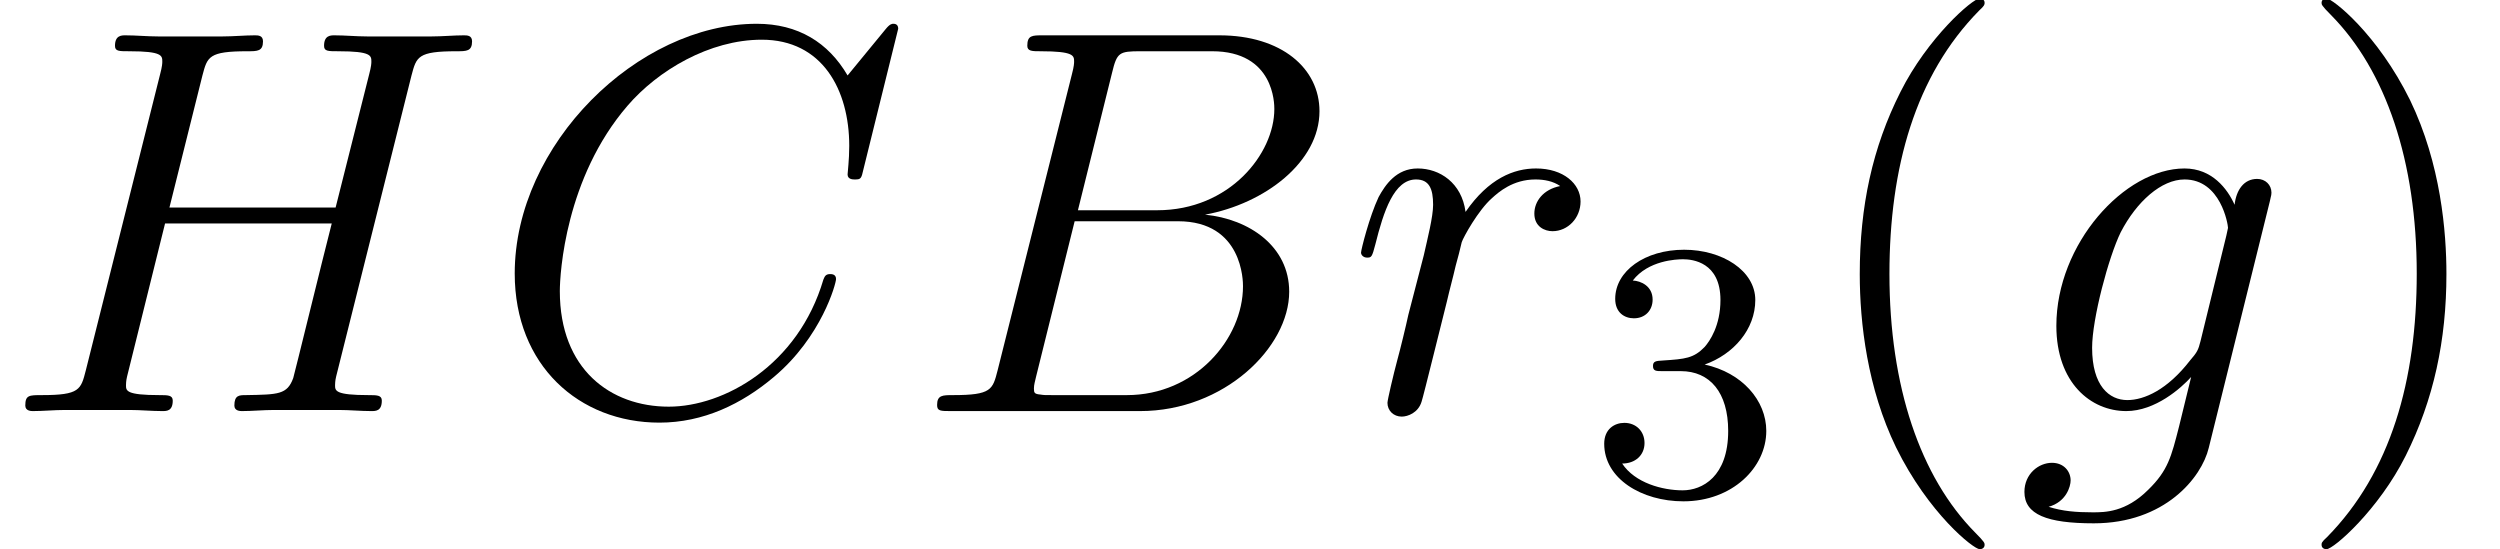
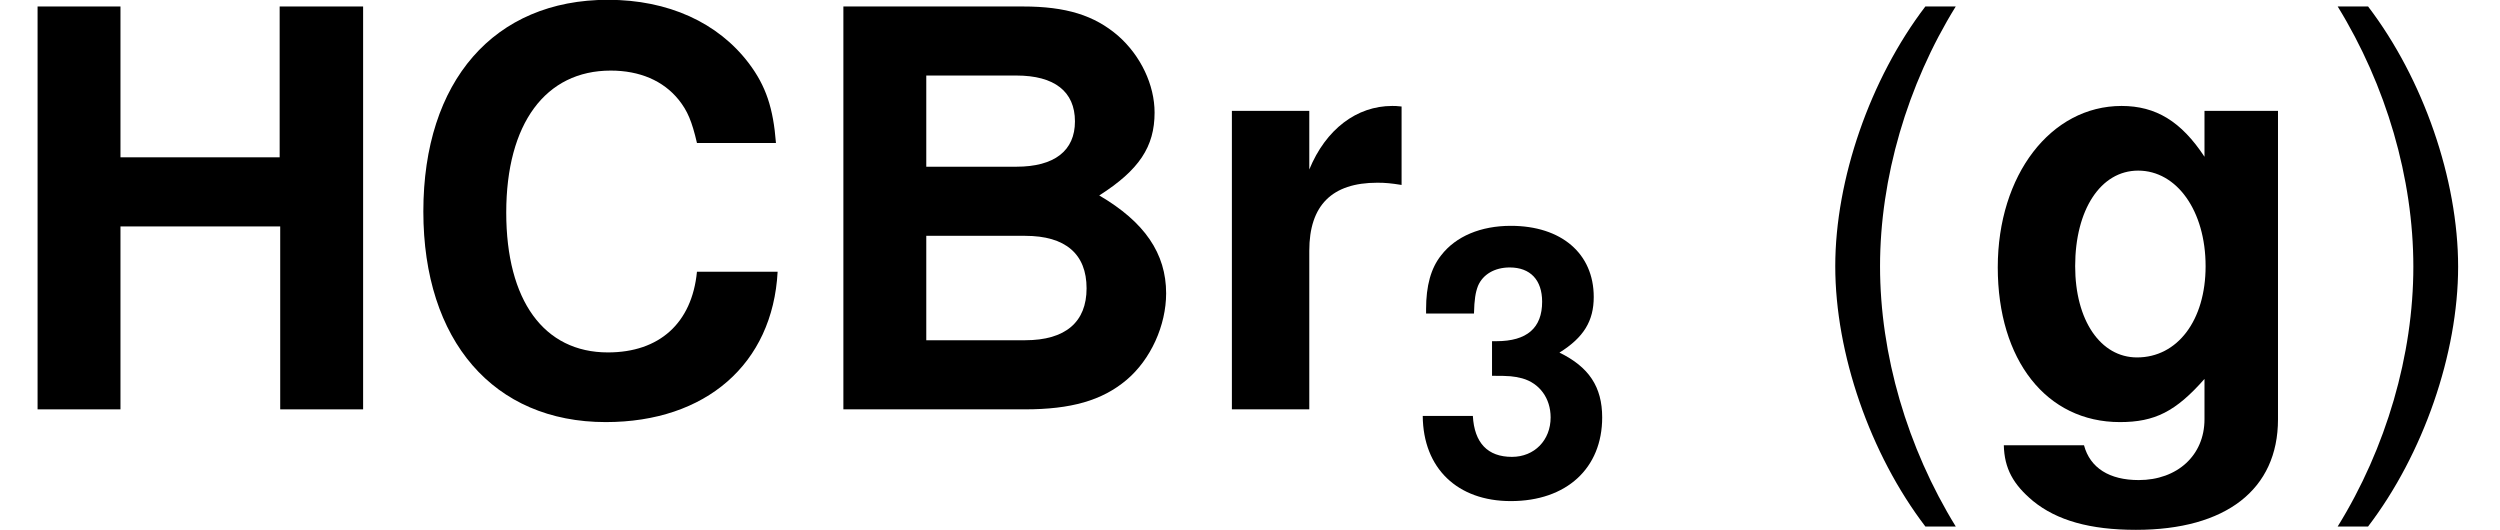
- <svg xmlns="http://www.w3.org/2000/svg" xmlns:xlink="http://www.w3.org/1999/xlink" height="13.459pt" version="1.1" viewBox="-0.239 -0.241 61.386 13.459" width="61.386pt">
+ <svg xmlns="http://www.w3.org/2000/svg" xmlns:xlink="http://www.w3.org/1999/xlink" height="12.886pt" version="1.1" viewBox="-0.239 -0.241 60.88 12.886" width="60.88pt">
  <defs>
-     <path d="M4.376 -7.352C4.483 -7.795 4.531 -7.819 4.997 -7.819H6.551C7.902 -7.819 7.902 -6.671 7.902 -6.563C7.902 -5.595 6.934 -4.364 5.356 -4.364H3.634L4.376 -7.352ZM6.396 -4.268C7.699 -4.507 8.883 -5.416 8.883 -6.516C8.883 -7.448 8.058 -8.165 6.707 -8.165H2.869C2.642 -8.165 2.534 -8.165 2.534 -7.938C2.534 -7.819 2.642 -7.819 2.821 -7.819C3.551 -7.819 3.551 -7.723 3.551 -7.592C3.551 -7.568 3.551 -7.496 3.503 -7.317L1.889 -0.885C1.781 -0.466 1.757 -0.347 0.921 -0.347C0.693 -0.347 0.574 -0.347 0.574 -0.132C0.574 0 0.646 0 0.885 0H4.985C6.814 0 8.225 -1.387 8.225 -2.594C8.225 -3.575 7.364 -4.172 6.396 -4.268ZM4.698 -0.347H3.084C2.917 -0.347 2.893 -0.347 2.821 -0.359C2.69 -0.371 2.678 -0.395 2.678 -0.49C2.678 -0.574 2.702 -0.646 2.726 -0.753L3.563 -4.125H5.81C7.221 -4.125 7.221 -2.809 7.221 -2.714C7.221 -1.566 6.181 -0.347 4.698 -0.347Z" id="g0-66" />
-     <path d="M8.931 -8.309C8.931 -8.416 8.847 -8.416 8.823 -8.416S8.751 -8.416 8.656 -8.297L7.831 -7.293C7.412 -8.01 6.755 -8.416 5.858 -8.416C3.276 -8.416 0.598 -5.798 0.598 -2.989C0.598 -0.992 1.997 0.251 3.742 0.251C4.698 0.251 5.535 -0.155 6.229 -0.741C7.269 -1.614 7.58 -2.774 7.58 -2.869C7.58 -2.977 7.484 -2.977 7.448 -2.977C7.34 -2.977 7.329 -2.905 7.305 -2.857C6.755 -0.992 5.141 -0.096 3.945 -0.096C2.678 -0.096 1.578 -0.909 1.578 -2.606C1.578 -2.989 1.698 -5.069 3.049 -6.635C3.706 -7.4 4.83 -8.07 5.966 -8.07C7.281 -8.07 7.867 -6.982 7.867 -5.762C7.867 -5.452 7.831 -5.189 7.831 -5.141C7.831 -5.033 7.95 -5.033 7.986 -5.033C8.118 -5.033 8.13 -5.045 8.177 -5.26L8.931 -8.309Z" id="g0-67" />
-     <path d="M8.942 -7.293C9.05 -7.699 9.074 -7.819 9.923 -7.819C10.138 -7.819 10.258 -7.819 10.258 -8.034C10.258 -8.165 10.15 -8.165 10.078 -8.165C9.863 -8.165 9.612 -8.141 9.385 -8.141H7.974C7.747 -8.141 7.496 -8.165 7.269 -8.165C7.185 -8.165 7.042 -8.165 7.042 -7.938C7.042 -7.819 7.125 -7.819 7.352 -7.819C8.07 -7.819 8.07 -7.723 8.07 -7.592C8.07 -7.568 8.07 -7.496 8.022 -7.317L7.293 -4.423H3.682L4.399 -7.293C4.507 -7.699 4.531 -7.819 5.38 -7.819C5.595 -7.819 5.715 -7.819 5.715 -8.034C5.715 -8.165 5.607 -8.165 5.535 -8.165C5.32 -8.165 5.069 -8.141 4.842 -8.141H3.431C3.204 -8.141 2.953 -8.165 2.726 -8.165C2.642 -8.165 2.499 -8.165 2.499 -7.938C2.499 -7.819 2.582 -7.819 2.809 -7.819C3.527 -7.819 3.527 -7.723 3.527 -7.592C3.527 -7.568 3.527 -7.496 3.479 -7.317L1.865 -0.885C1.757 -0.466 1.734 -0.347 0.909 -0.347C0.634 -0.347 0.55 -0.347 0.55 -0.12C0.55 0 0.681 0 0.717 0C0.933 0 1.184 -0.024 1.411 -0.024H2.821C3.049 -0.024 3.3 0 3.527 0C3.622 0 3.754 0 3.754 -0.227C3.754 -0.347 3.646 -0.347 3.467 -0.347C2.738 -0.347 2.738 -0.442 2.738 -0.562C2.738 -0.574 2.738 -0.658 2.762 -0.753L3.587 -4.077H7.209C7.006 -3.288 6.396 -0.789 6.372 -0.717C6.241 -0.359 6.049 -0.359 5.344 -0.347C5.2 -0.347 5.093 -0.347 5.093 -0.12C5.093 0 5.224 0 5.26 0C5.475 0 5.727 -0.024 5.954 -0.024H7.364C7.592 -0.024 7.843 0 8.07 0C8.165 0 8.297 0 8.297 -0.227C8.297 -0.347 8.189 -0.347 8.01 -0.347C7.281 -0.347 7.281 -0.442 7.281 -0.562C7.281 -0.574 7.281 -0.658 7.305 -0.753L8.942 -7.293Z" id="g0-72" />
-     <path d="M4.041 -1.518C3.993 -1.327 3.969 -1.279 3.814 -1.1C3.324 -0.466 2.821 -0.239 2.451 -0.239C2.056 -0.239 1.686 -0.55 1.686 -1.375C1.686 -2.008 2.044 -3.347 2.307 -3.885C2.654 -4.555 3.192 -5.033 3.694 -5.033C4.483 -5.033 4.639 -4.053 4.639 -3.981L4.603 -3.814L4.041 -1.518ZM4.782 -4.483C4.627 -4.83 4.292 -5.272 3.694 -5.272C2.391 -5.272 0.909 -3.634 0.909 -1.853C0.909 -0.61 1.662 0 2.427 0C3.061 0 3.622 -0.502 3.838 -0.741L3.575 0.335C3.407 0.992 3.335 1.291 2.905 1.71C2.415 2.2 1.961 2.2 1.698 2.2C1.339 2.2 1.04 2.176 0.741 2.08C1.124 1.973 1.219 1.638 1.219 1.506C1.219 1.315 1.076 1.124 0.813 1.124C0.526 1.124 0.215 1.363 0.215 1.757C0.215 2.248 0.705 2.439 1.722 2.439C3.264 2.439 4.065 1.447 4.22 0.801L5.547 -4.555C5.583 -4.698 5.583 -4.722 5.583 -4.746C5.583 -4.914 5.452 -5.045 5.272 -5.045C4.985 -5.045 4.818 -4.806 4.782 -4.483Z" id="g0-103" />
-     <path d="M4.651 -4.89C4.28 -4.818 4.089 -4.555 4.089 -4.292C4.089 -4.005 4.316 -3.909 4.483 -3.909C4.818 -3.909 5.093 -4.196 5.093 -4.555C5.093 -4.937 4.722 -5.272 4.125 -5.272C3.646 -5.272 3.096 -5.057 2.594 -4.328C2.511 -4.961 2.032 -5.272 1.554 -5.272C1.088 -5.272 0.849 -4.914 0.705 -4.651C0.502 -4.22 0.323 -3.503 0.323 -3.443C0.323 -3.395 0.371 -3.335 0.454 -3.335C0.55 -3.335 0.562 -3.347 0.634 -3.622C0.813 -4.34 1.04 -5.033 1.518 -5.033C1.805 -5.033 1.889 -4.83 1.889 -4.483C1.889 -4.22 1.769 -3.754 1.686 -3.383L1.351 -2.092C1.303 -1.865 1.172 -1.327 1.112 -1.112C1.028 -0.801 0.897 -0.239 0.897 -0.179C0.897 -0.012 1.028 0.12 1.207 0.12C1.339 0.12 1.566 0.036 1.638 -0.203C1.674 -0.299 2.116 -2.104 2.188 -2.379C2.248 -2.642 2.319 -2.893 2.379 -3.156C2.427 -3.324 2.475 -3.515 2.511 -3.67C2.546 -3.778 2.869 -4.364 3.168 -4.627C3.312 -4.758 3.622 -5.033 4.113 -5.033C4.304 -5.033 4.495 -4.997 4.651 -4.89Z" id="g0-114" />
-     <path d="M3.885 2.905C3.885 2.869 3.885 2.845 3.682 2.642C2.487 1.435 1.817 -0.538 1.817 -2.977C1.817 -5.296 2.379 -7.293 3.766 -8.703C3.885 -8.811 3.885 -8.835 3.885 -8.871C3.885 -8.942 3.826 -8.966 3.778 -8.966C3.622 -8.966 2.642 -8.106 2.056 -6.934C1.447 -5.727 1.172 -4.447 1.172 -2.977C1.172 -1.913 1.339 -0.49 1.961 0.789C2.666 2.224 3.646 3.001 3.778 3.001C3.826 3.001 3.885 2.977 3.885 2.905Z" id="g2-40" />
-     <path d="M3.371 -2.977C3.371 -3.885 3.252 -5.368 2.582 -6.755C1.877 -8.189 0.897 -8.966 0.765 -8.966C0.717 -8.966 0.658 -8.942 0.658 -8.871C0.658 -8.835 0.658 -8.811 0.861 -8.608C2.056 -7.4 2.726 -5.428 2.726 -2.989C2.726 -0.669 2.164 1.327 0.777 2.738C0.658 2.845 0.658 2.869 0.658 2.905C0.658 2.977 0.717 3.001 0.765 3.001C0.921 3.001 1.901 2.14 2.487 0.968C3.096 -0.251 3.371 -1.542 3.371 -2.977Z" id="g2-41" />
-     <path d="M2.016 -2.662C2.646 -2.662 3.045 -2.2 3.045 -1.363C3.045 -0.367 2.479 -0.072 2.056 -0.072C1.618 -0.072 1.02 -0.231 0.741 -0.654C1.028 -0.654 1.227 -0.837 1.227 -1.1C1.227 -1.355 1.044 -1.538 0.789 -1.538C0.574 -1.538 0.351 -1.403 0.351 -1.084C0.351 -0.327 1.164 0.167 2.072 0.167C3.132 0.167 3.873 -0.566 3.873 -1.363C3.873 -2.024 3.347 -2.63 2.534 -2.805C3.164 -3.029 3.634 -3.571 3.634 -4.208S2.917 -5.3 2.088 -5.3C1.235 -5.3 0.59 -4.838 0.59 -4.232C0.59 -3.937 0.789 -3.81 0.996 -3.81C1.243 -3.81 1.403 -3.985 1.403 -4.216C1.403 -4.511 1.148 -4.623 0.972 -4.631C1.307 -5.069 1.921 -5.093 2.064 -5.093C2.271 -5.093 2.877 -5.029 2.877 -4.208C2.877 -3.65 2.646 -3.316 2.534 -3.188C2.295 -2.941 2.112 -2.925 1.626 -2.893C1.474 -2.885 1.411 -2.877 1.411 -2.774C1.411 -2.662 1.482 -2.662 1.618 -2.662H2.016Z" id="g1-51" />
+     <path d="M1.723 -2.517C2.112 -2.517 2.184 -2.509 2.374 -2.462C2.747 -2.358 2.986 -2.033 2.986 -1.62C2.986 -1.128 2.636 -0.77 2.152 -0.77C1.628 -0.77 1.342 -1.072 1.31 -1.652H0.23C0.238 -0.524 0.977 0.183 2.128 0.183C3.327 0.183 4.097 -0.524 4.097 -1.62C4.097 -2.279 3.811 -2.708 3.176 -3.017C3.7 -3.343 3.915 -3.7 3.915 -4.216C3.915 -5.153 3.216 -5.749 2.128 -5.749C1.485 -5.749 0.945 -5.526 0.627 -5.114C0.405 -4.836 0.302 -4.455 0.302 -3.954V-3.859H1.334C1.342 -4.161 1.366 -4.312 1.421 -4.455C1.525 -4.701 1.779 -4.852 2.104 -4.852C2.549 -4.852 2.803 -4.582 2.803 -4.113C2.803 -3.549 2.477 -3.263 1.818 -3.263H1.723V-2.517Z" id="g1-51" />
+     <path d="M0.651 0H3.256C3.923 0 4.367 -0.127 4.717 -0.421S5.288 -1.207 5.288 -1.667C5.288 -2.239 4.979 -2.692 4.327 -3.073C4.899 -3.438 5.122 -3.772 5.122 -4.264C5.122 -4.661 4.923 -5.082 4.597 -5.368C4.256 -5.661 3.851 -5.788 3.232 -5.788H0.651V0ZM1.842 -4.796H3.136C3.684 -4.796 3.978 -4.566 3.978 -4.137C3.978 -3.716 3.684 -3.486 3.136 -3.486H1.842V-4.796ZM1.842 -2.493H3.263C3.843 -2.493 4.145 -2.231 4.145 -1.739C4.145 -1.255 3.843 -0.993 3.263 -0.993H1.842V-2.493Z" id="g1-66" />
+     <path d="M5.415 -3.827C5.376 -4.327 5.272 -4.645 5.026 -4.971C4.582 -5.558 3.867 -5.884 3.001 -5.884C1.366 -5.884 0.349 -4.717 0.349 -2.843C0.349 -0.985 1.358 0.183 2.97 0.183C4.407 0.183 5.368 -0.651 5.439 -1.977H4.28C4.208 -1.239 3.74 -0.818 3.001 -0.818C2.08 -0.818 1.54 -1.564 1.54 -2.827C1.54 -4.105 2.104 -4.867 3.041 -4.867C3.454 -4.867 3.795 -4.724 4.018 -4.447C4.145 -4.288 4.208 -4.137 4.28 -3.827H5.415Z" id="g1-67" />
+     <path d="M4.026 -2.628V0H5.217V-5.788H4.018V-3.621H1.731V-5.788H0.54V0H1.731V-2.628H4.026Z" id="g1-72" />
+     <path d="M3.24 -4.288V-3.629C2.906 -4.137 2.541 -4.359 2.049 -4.359C1.032 -4.359 0.27 -3.367 0.27 -2.041C0.27 -0.707 0.969 0.183 2.025 0.183C2.525 0.183 2.827 0.032 3.24 -0.437V0.143C3.24 0.659 2.851 1.016 2.295 1.016C1.874 1.016 1.596 0.842 1.509 0.516H0.357C0.365 0.85 0.492 1.08 0.778 1.318C1.12 1.596 1.596 1.731 2.255 1.731C3.549 1.731 4.296 1.151 4.296 0.143V-4.288H3.24ZM2.287 -3.43C2.843 -3.43 3.256 -2.851 3.256 -2.057C3.256 -1.278 2.851 -0.746 2.271 -0.746C1.747 -0.746 1.382 -1.278 1.382 -2.057C1.382 -2.866 1.747 -3.43 2.287 -3.43Z" id="g1-103" />
+     <path d="M0.5 -4.288V0H1.612V-2.279C1.612 -2.93 1.937 -3.256 2.589 -3.256C2.708 -3.256 2.787 -3.248 2.938 -3.224V-4.351C2.874 -4.359 2.835 -4.359 2.803 -4.359C2.295 -4.359 1.85 -4.026 1.612 -3.446V-4.288H0.5Z" id="g1-114" />
+     <use id="g3-66" transform="scale(1.5)" xlink:href="#g1-66" />
+     <use id="g3-67" transform="scale(1.5)" xlink:href="#g1-67" />
+     <use id="g3-72" transform="scale(1.5)" xlink:href="#g1-72" />
+     <use id="g3-103" transform="scale(1.5)" xlink:href="#g1-103" />
+     <use id="g3-114" transform="scale(1.5)" xlink:href="#g1-114" />
+     <path d="M2.811 -8.683C1.62 -7.122 0.869 -4.955 0.869 -3.085C0.869 -1.203 1.62 0.965 2.811 2.525H3.466C2.418 0.822 1.834 -1.179 1.834 -3.085C1.834 -4.979 2.418 -6.991 3.466 -8.683H2.811Z" id="g5-40" />
+     <path d="M1.108 2.525C2.299 0.965 3.049 -1.203 3.049 -3.073C3.049 -4.955 2.299 -7.122 1.108 -8.683H0.453C1.501 -6.98 2.084 -4.979 2.084 -3.073C2.084 -1.179 1.501 0.834 0.453 2.525H1.108Z" id="g5-41" />
  </defs>
-   <g id="page1" transform="matrix(1.13 0 0 1.13 -63.986 -64.448)">
-     <use x="56.413" xlink:href="#g0-72" y="65.753" />
-     <use x="67" xlink:href="#g0-67" y="65.753" />
-     <use x="76.202" xlink:href="#g0-66" y="65.753" />
-     <use x="85.665" xlink:href="#g0-114" y="65.753" />
-     <use x="90.921" xlink:href="#g1-51" y="67.547" />
-     <use x="95.653" xlink:href="#g2-40" y="65.753" />
-     <use x="100.188" xlink:href="#g0-103" y="65.753" />
-     <use x="106.202" xlink:href="#g2-41" y="65.753" />
+   <g id="page1" transform="matrix(1.13 0 0 1.13 -63.986 -64.5733)">
+     <use x="56.413" xlink:href="#g3-72" y="65.753" />
+     <use x="65.013" xlink:href="#g3-67" y="65.753" />
+     <use x="73.612" xlink:href="#g3-66" y="65.753" />
+     <use x="82.211" xlink:href="#g3-114" y="65.753" />
+     <use x="86.844" xlink:href="#g1-51" y="67.547" />
+     <use x="95.095" xlink:href="#g5-40" y="65.753" />
+     <use x="99.061" xlink:href="#g3-103" y="65.753" />
+     <use x="106.338" xlink:href="#g5-41" y="65.753" />
  </g>
</svg>
